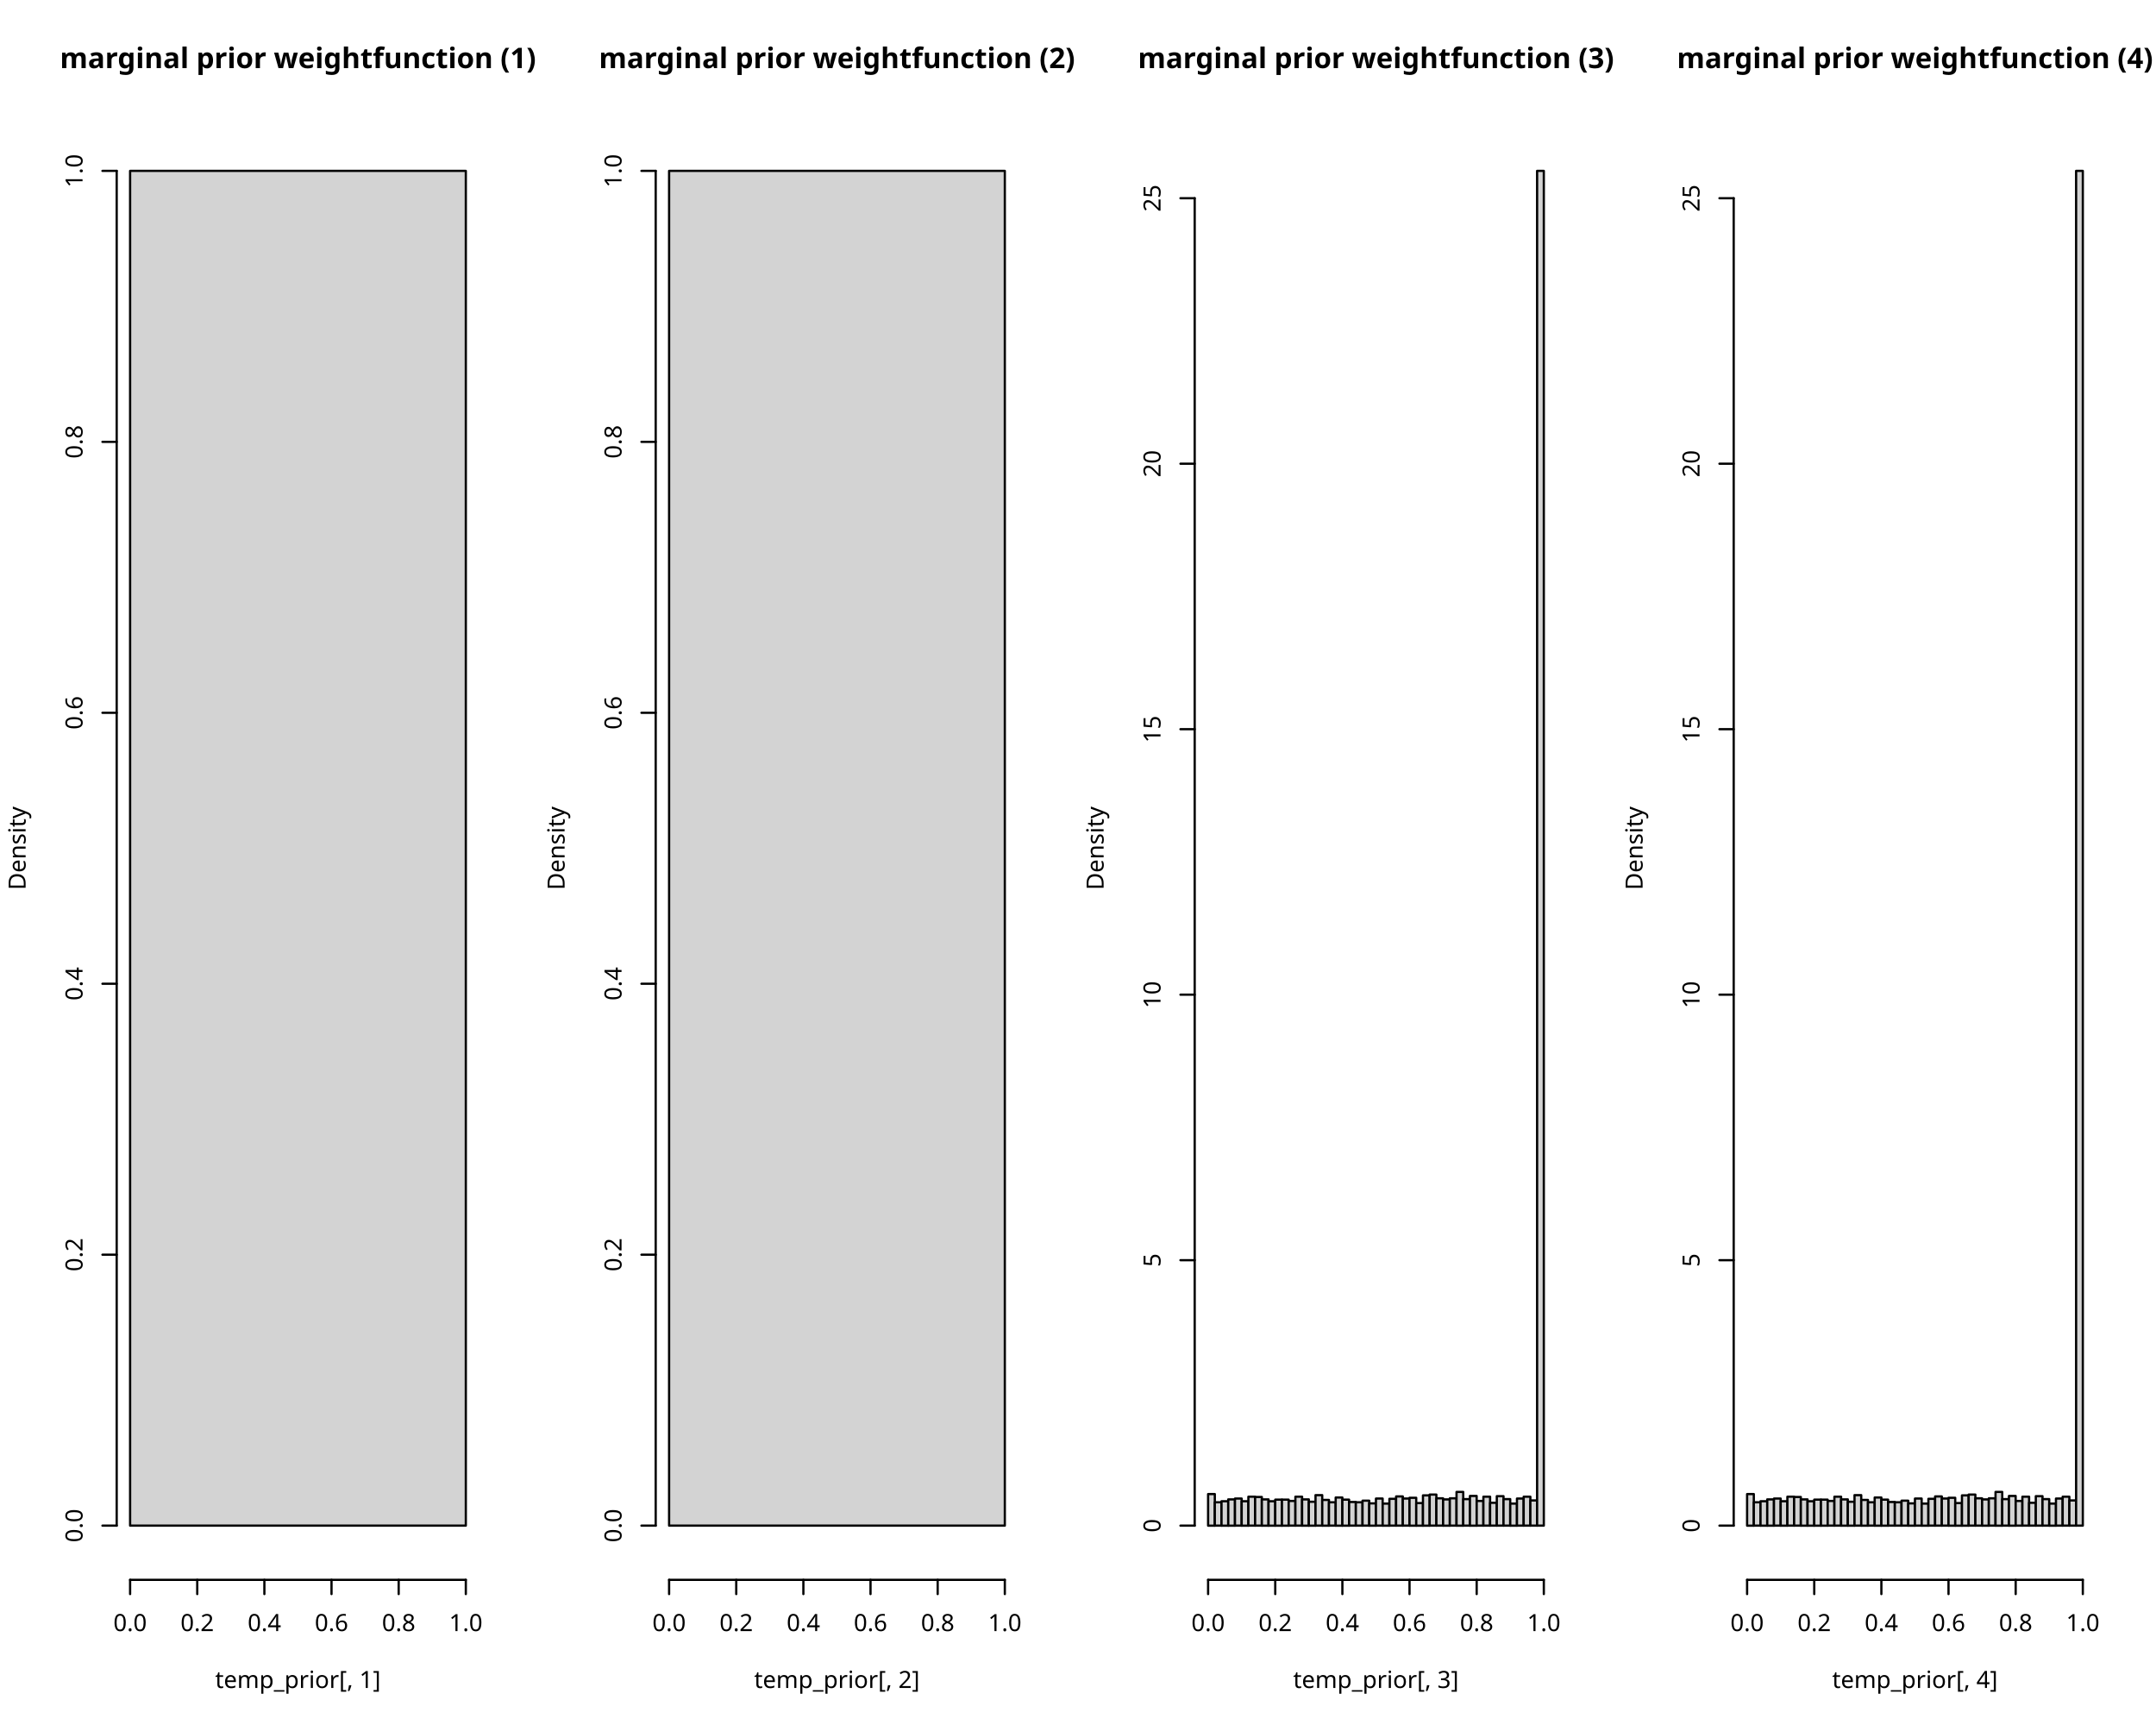
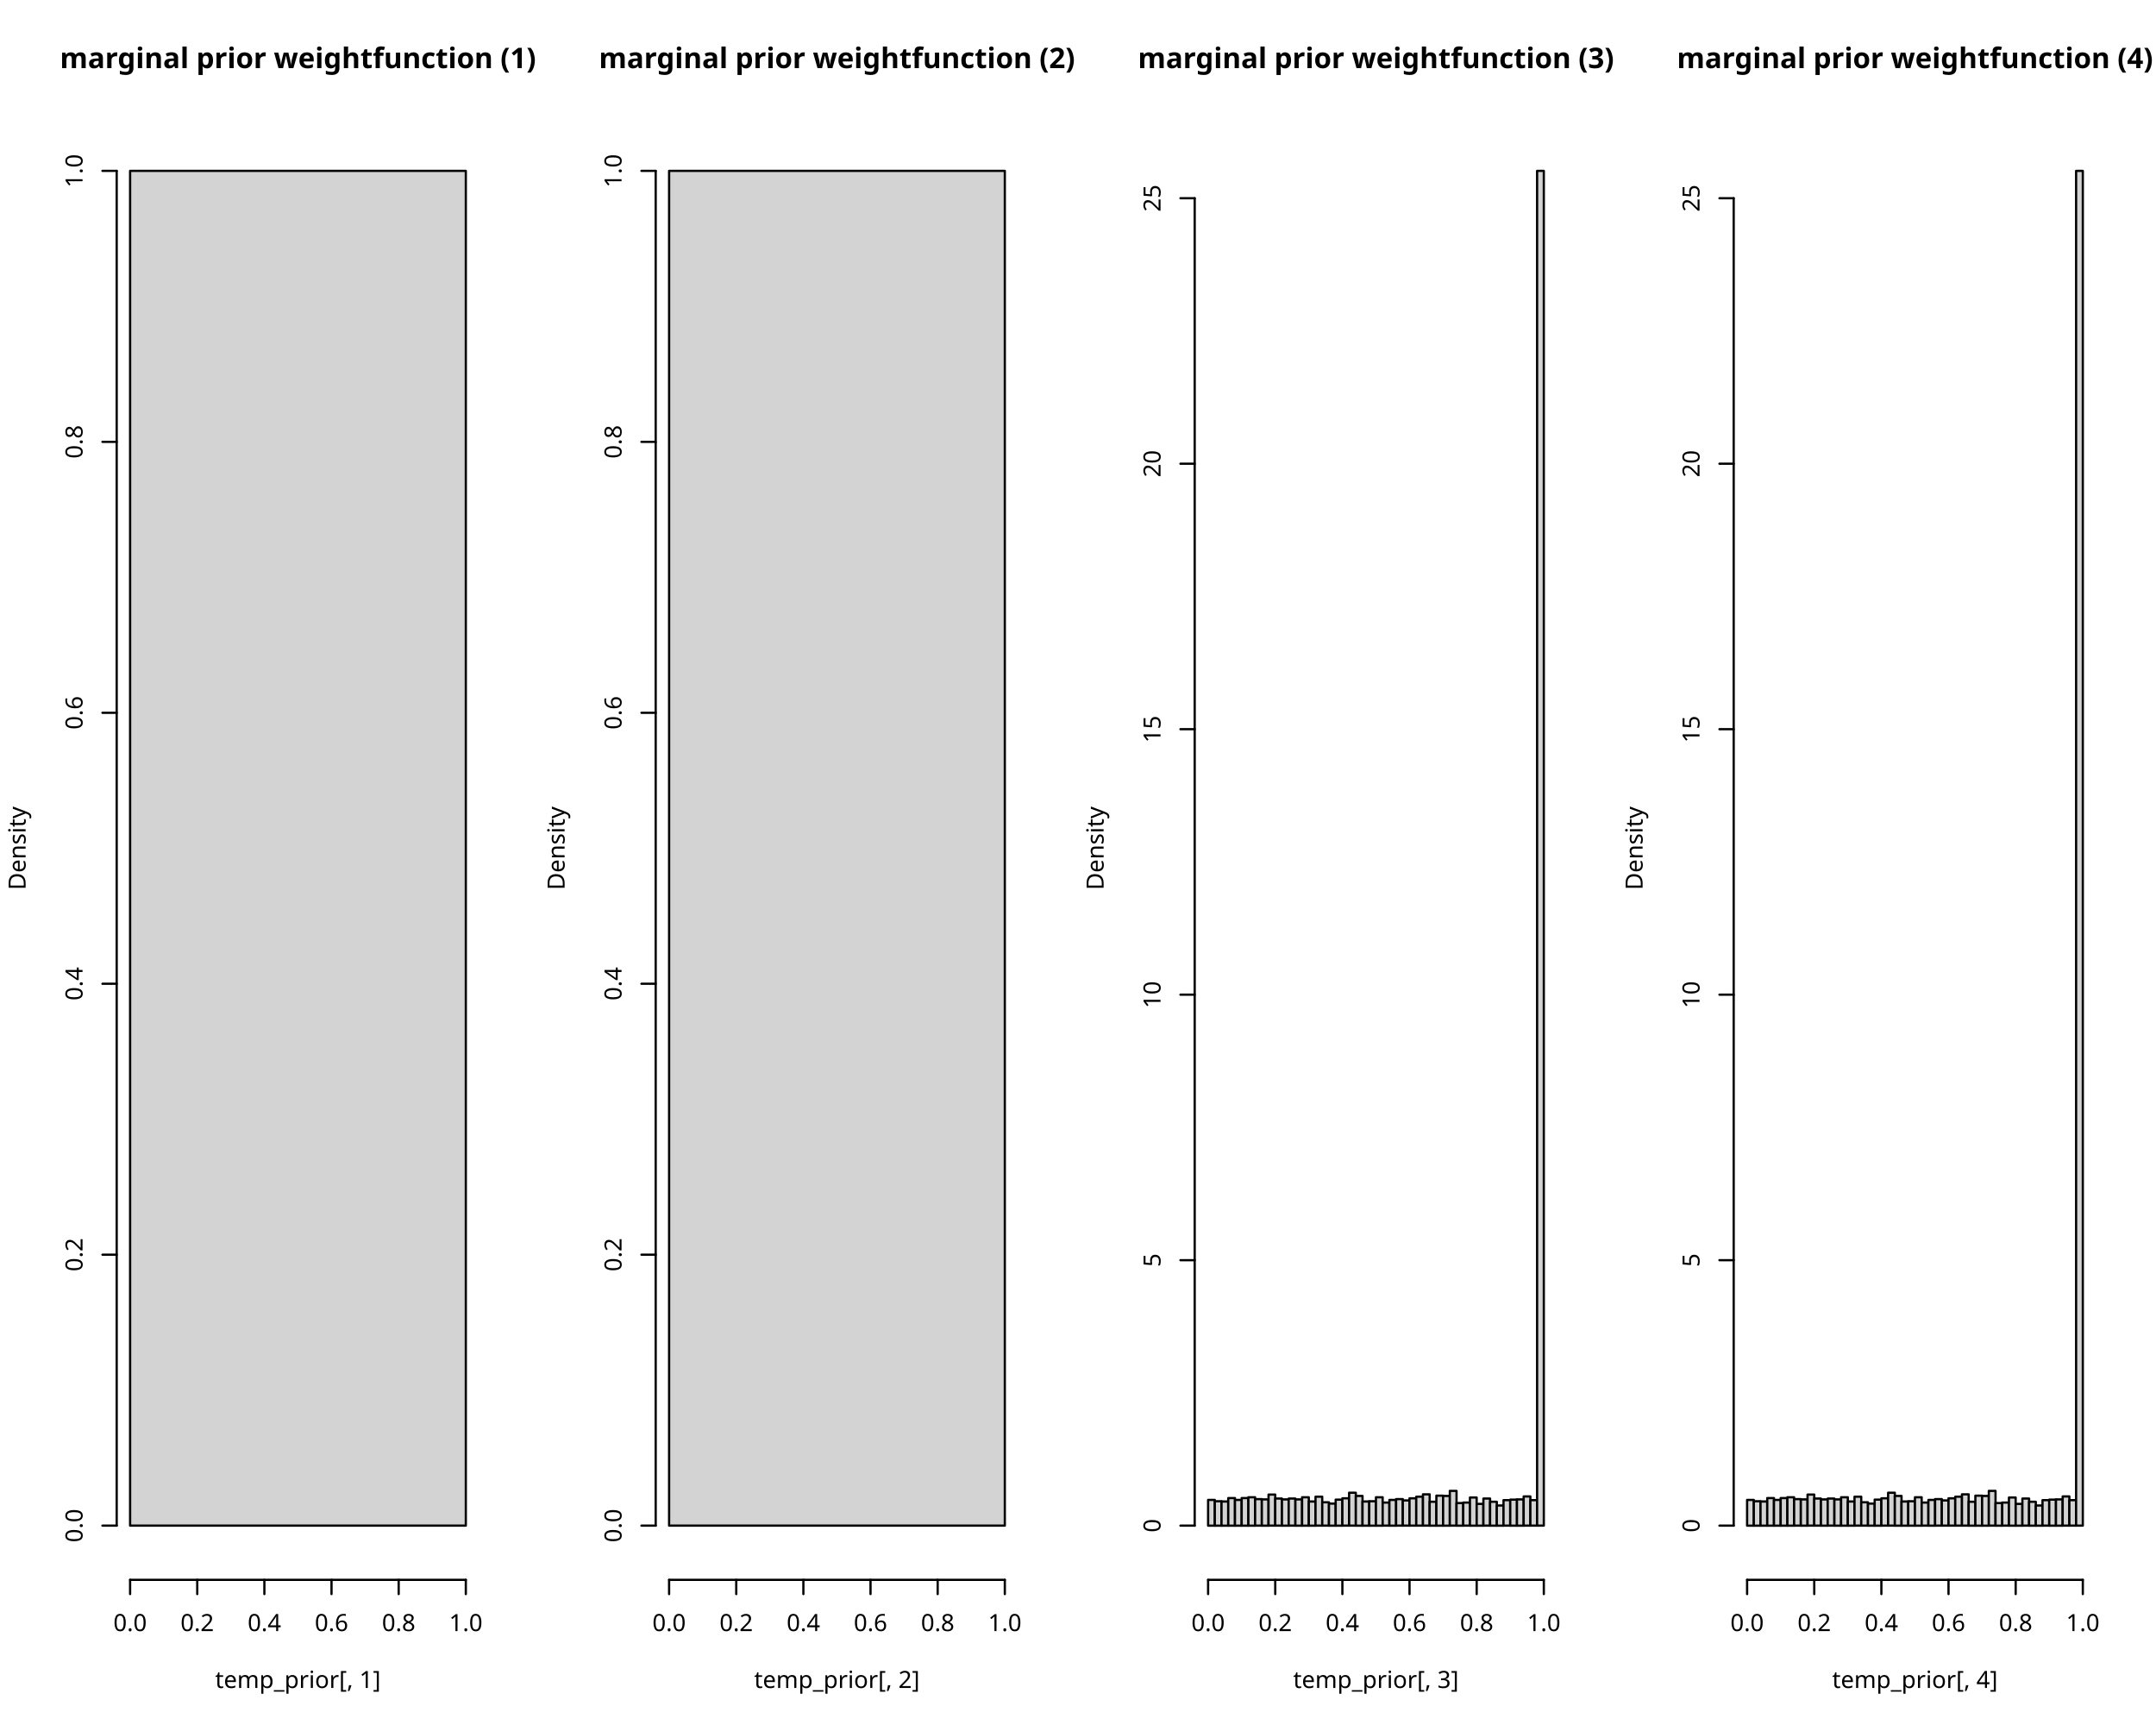
<svg xmlns="http://www.w3.org/2000/svg" class="svglite" data-engine-version="2.0" width="720.00pt" height="576.00pt" viewBox="0 0 720.00 576.00">
  <defs>
    <style type="text/css">
    .svglite line, .svglite polyline, .svglite polygon, .svglite path, .svglite rect, .svglite circle {
      fill: none;
      stroke: #000000;
      stroke-linecap: round;
      stroke-linejoin: round;
      stroke-miterlimit: 10.00;
    }
  </style>
  </defs>
  <rect width="100%" height="100%" style="stroke: none; fill: #FFFFFF;" />
  <defs>
    <clipPath id="cpMC4wMHw3MjAuMDB8MC4wMHw1NzYuMDA=">
      <rect x="0.00" y="0.00" width="720.00" height="576.00" />
    </clipPath>
  </defs>
  <g clip-path="url(#cpMC4wMHw3MjAuMDB8MC4wMHw1NzYuMDA=)">
</g>
  <defs>
    <clipPath id="cpMC4wMHwxODAuMDB8MC4wMHw1NzYuMDA=">
      <rect x="0.00" y="0.00" width="180.00" height="576.00" />
    </clipPath>
  </defs>
  <g clip-path="url(#cpMC4wMHwxODAuMDB8MC4wMHw1NzYuMDA=)">
    <text x="99.50" y="22.75" text-anchor="middle" style="font-size: 9.50px; font-weight: bold; font-family: sans;" textLength="135.76px" lengthAdjust="spacingAndGlyphs">marginal prior weightfunction (1)</text>
    <text x="99.50" y="563.64" text-anchor="middle" style="font-size: 7.92px; font-family: sans;" textLength="51.06px" lengthAdjust="spacingAndGlyphs">temp_prior[, 1]</text>
    <text transform="translate(8.55,283.25) rotate(-90)" text-anchor="middle" style="font-size: 7.92px; font-family: sans;" textLength="26.42px" lengthAdjust="spacingAndGlyphs">Density</text>
  </g>
  <g clip-path="url(#cpMC4wMHw3MjAuMDB8MC4wMHw1NzYuMDA=)">
    <line x1="43.45" y1="527.53" x2="155.56" y2="527.53" style="stroke-width: 0.75;" />
    <line x1="43.45" y1="527.53" x2="43.45" y2="532.28" style="stroke-width: 0.75;" />
    <line x1="65.87" y1="527.53" x2="65.87" y2="532.28" style="stroke-width: 0.75;" />
    <line x1="88.29" y1="527.53" x2="88.29" y2="532.28" style="stroke-width: 0.75;" />
    <line x1="110.71" y1="527.53" x2="110.71" y2="532.28" style="stroke-width: 0.75;" />
    <line x1="133.14" y1="527.53" x2="133.14" y2="532.28" style="stroke-width: 0.75;" />
    <line x1="155.56" y1="527.53" x2="155.56" y2="532.28" style="stroke-width: 0.75;" />
    <text x="43.45" y="544.64" text-anchor="middle" style="font-size: 7.92px; font-family: sans;" textLength="11.01px" lengthAdjust="spacingAndGlyphs">0.0</text>
    <text x="65.87" y="544.64" text-anchor="middle" style="font-size: 7.92px; font-family: sans;" textLength="11.01px" lengthAdjust="spacingAndGlyphs">0.2</text>
    <text x="88.29" y="544.64" text-anchor="middle" style="font-size: 7.92px; font-family: sans;" textLength="11.01px" lengthAdjust="spacingAndGlyphs">0.4</text>
    <text x="110.71" y="544.64" text-anchor="middle" style="font-size: 7.92px; font-family: sans;" textLength="11.01px" lengthAdjust="spacingAndGlyphs">0.6</text>
    <text x="133.14" y="544.64" text-anchor="middle" style="font-size: 7.92px; font-family: sans;" textLength="11.01px" lengthAdjust="spacingAndGlyphs">0.8</text>
    <text x="155.56" y="544.64" text-anchor="middle" style="font-size: 7.92px; font-family: sans;" textLength="11.01px" lengthAdjust="spacingAndGlyphs">1.0</text>
    <line x1="38.97" y1="509.43" x2="38.97" y2="57.06" style="stroke-width: 0.75;" />
    <line x1="38.97" y1="509.43" x2="34.21" y2="509.43" style="stroke-width: 0.75;" />
    <line x1="38.97" y1="418.96" x2="34.21" y2="418.96" style="stroke-width: 0.75;" />
    <line x1="38.97" y1="328.49" x2="34.21" y2="328.49" style="stroke-width: 0.75;" />
    <line x1="38.97" y1="238.01" x2="34.21" y2="238.01" style="stroke-width: 0.75;" />
    <line x1="38.97" y1="147.54" x2="34.21" y2="147.54" style="stroke-width: 0.75;" />
    <line x1="38.97" y1="57.06" x2="34.21" y2="57.06" style="stroke-width: 0.75;" />
    <text transform="translate(27.56,509.43) rotate(-90)" text-anchor="middle" style="font-size: 7.92px; font-family: sans;" textLength="11.01px" lengthAdjust="spacingAndGlyphs">0.0</text>
    <text transform="translate(27.56,418.96) rotate(-90)" text-anchor="middle" style="font-size: 7.92px; font-family: sans;" textLength="11.01px" lengthAdjust="spacingAndGlyphs">0.2</text>
    <text transform="translate(27.56,328.49) rotate(-90)" text-anchor="middle" style="font-size: 7.92px; font-family: sans;" textLength="11.01px" lengthAdjust="spacingAndGlyphs">0.4</text>
    <text transform="translate(27.56,238.01) rotate(-90)" text-anchor="middle" style="font-size: 7.92px; font-family: sans;" textLength="11.01px" lengthAdjust="spacingAndGlyphs">0.6</text>
    <text transform="translate(27.56,147.54) rotate(-90)" text-anchor="middle" style="font-size: 7.92px; font-family: sans;" textLength="11.01px" lengthAdjust="spacingAndGlyphs">0.8</text>
    <text transform="translate(27.56,57.06) rotate(-90)" text-anchor="middle" style="font-size: 7.92px; font-family: sans;" textLength="11.01px" lengthAdjust="spacingAndGlyphs">1.0</text>
  </g>
  <defs>
    <clipPath id="cpMzguOTd8MTYwLjA0fDM4Ljk3fDUyNy41Mw==">
      <rect x="38.97" y="38.97" width="121.08" height="488.56" />
    </clipPath>
  </defs>
  <g clip-path="url(#cpMzguOTd8MTYwLjA0fDM4Ljk3fDUyNy41Mw==)">
    <rect x="43.45" y="57.06" width="112.11" height="452.37" style="stroke-width: 0.75; fill: #D3D3D3;" />
  </g>
  <defs>
    <clipPath id="cpMjE4Ljk3fDM0MC4wNHwzOC45N3w1MjcuNTM=">
      <rect x="218.97" y="38.97" width="121.08" height="488.56" />
    </clipPath>
  </defs>
  <g clip-path="url(#cpMjE4Ljk3fDM0MC4wNHwzOC45N3w1MjcuNTM=)">
</g>
  <defs>
    <clipPath id="cpMTgwLjAwfDM2MC4wMHwwLjAwfDU3Ni4wMA==">
      <rect x="180.00" y="0.00" width="180.00" height="576.00" />
    </clipPath>
  </defs>
  <g clip-path="url(#cpMTgwLjAwfDM2MC4wMHwwLjAwfDU3Ni4wMA==)">
    <text x="279.50" y="22.75" text-anchor="middle" style="font-size: 9.50px; font-weight: bold; font-family: sans;" textLength="135.76px" lengthAdjust="spacingAndGlyphs">marginal prior weightfunction (2)</text>
    <text x="279.50" y="563.64" text-anchor="middle" style="font-size: 7.92px; font-family: sans;" textLength="51.06px" lengthAdjust="spacingAndGlyphs">temp_prior[, 2]</text>
    <text transform="translate(188.55,283.25) rotate(-90)" text-anchor="middle" style="font-size: 7.92px; font-family: sans;" textLength="26.42px" lengthAdjust="spacingAndGlyphs">Density</text>
  </g>
  <g clip-path="url(#cpMC4wMHw3MjAuMDB8MC4wMHw1NzYuMDA=)">
    <line x1="223.45" y1="527.53" x2="335.56" y2="527.53" style="stroke-width: 0.75;" />
    <line x1="223.45" y1="527.53" x2="223.45" y2="532.28" style="stroke-width: 0.75;" />
    <line x1="245.87" y1="527.53" x2="245.87" y2="532.28" style="stroke-width: 0.75;" />
    <line x1="268.29" y1="527.53" x2="268.29" y2="532.28" style="stroke-width: 0.75;" />
    <line x1="290.71" y1="527.53" x2="290.71" y2="532.28" style="stroke-width: 0.75;" />
    <line x1="313.14" y1="527.53" x2="313.14" y2="532.28" style="stroke-width: 0.75;" />
    <line x1="335.56" y1="527.53" x2="335.56" y2="532.28" style="stroke-width: 0.75;" />
    <text x="223.45" y="544.64" text-anchor="middle" style="font-size: 7.92px; font-family: sans;" textLength="11.01px" lengthAdjust="spacingAndGlyphs">0.0</text>
    <text x="245.87" y="544.64" text-anchor="middle" style="font-size: 7.92px; font-family: sans;" textLength="11.01px" lengthAdjust="spacingAndGlyphs">0.2</text>
    <text x="268.29" y="544.64" text-anchor="middle" style="font-size: 7.92px; font-family: sans;" textLength="11.01px" lengthAdjust="spacingAndGlyphs">0.4</text>
    <text x="290.71" y="544.64" text-anchor="middle" style="font-size: 7.92px; font-family: sans;" textLength="11.01px" lengthAdjust="spacingAndGlyphs">0.6</text>
    <text x="313.14" y="544.64" text-anchor="middle" style="font-size: 7.92px; font-family: sans;" textLength="11.01px" lengthAdjust="spacingAndGlyphs">0.8</text>
    <text x="335.56" y="544.64" text-anchor="middle" style="font-size: 7.92px; font-family: sans;" textLength="11.01px" lengthAdjust="spacingAndGlyphs">1.0</text>
    <line x1="218.97" y1="509.43" x2="218.97" y2="57.06" style="stroke-width: 0.75;" />
    <line x1="218.97" y1="509.43" x2="214.21" y2="509.43" style="stroke-width: 0.75;" />
    <line x1="218.97" y1="418.96" x2="214.21" y2="418.96" style="stroke-width: 0.75;" />
    <line x1="218.97" y1="328.49" x2="214.21" y2="328.49" style="stroke-width: 0.75;" />
    <line x1="218.97" y1="238.01" x2="214.21" y2="238.01" style="stroke-width: 0.75;" />
    <line x1="218.97" y1="147.54" x2="214.21" y2="147.54" style="stroke-width: 0.75;" />
    <line x1="218.97" y1="57.06" x2="214.21" y2="57.06" style="stroke-width: 0.75;" />
    <text transform="translate(207.56,509.43) rotate(-90)" text-anchor="middle" style="font-size: 7.92px; font-family: sans;" textLength="11.01px" lengthAdjust="spacingAndGlyphs">0.0</text>
    <text transform="translate(207.56,418.96) rotate(-90)" text-anchor="middle" style="font-size: 7.92px; font-family: sans;" textLength="11.01px" lengthAdjust="spacingAndGlyphs">0.2</text>
    <text transform="translate(207.56,328.49) rotate(-90)" text-anchor="middle" style="font-size: 7.92px; font-family: sans;" textLength="11.01px" lengthAdjust="spacingAndGlyphs">0.4</text>
    <text transform="translate(207.56,238.01) rotate(-90)" text-anchor="middle" style="font-size: 7.92px; font-family: sans;" textLength="11.01px" lengthAdjust="spacingAndGlyphs">0.6</text>
    <text transform="translate(207.56,147.54) rotate(-90)" text-anchor="middle" style="font-size: 7.92px; font-family: sans;" textLength="11.01px" lengthAdjust="spacingAndGlyphs">0.8</text>
    <text transform="translate(207.56,57.06) rotate(-90)" text-anchor="middle" style="font-size: 7.92px; font-family: sans;" textLength="11.01px" lengthAdjust="spacingAndGlyphs">1.0</text>
  </g>
  <g clip-path="url(#cpMjE4Ljk3fDM0MC4wNHwzOC45N3w1MjcuNTM=)">
    <rect x="223.45" y="57.06" width="112.11" height="452.37" style="stroke-width: 0.75; fill: #D3D3D3;" />
  </g>
  <defs>
    <clipPath id="cpMzk4Ljk3fDUyMC4wNHwzOC45N3w1MjcuNTM=">
      <rect x="398.97" y="38.97" width="121.08" height="488.56" />
    </clipPath>
  </defs>
  <g clip-path="url(#cpMzk4Ljk3fDUyMC4wNHwzOC45N3w1MjcuNTM=)">
</g>
  <defs>
    <clipPath id="cpMzYwLjAwfDU0MC4wMHwwLjAwfDU3Ni4wMA==">
      <rect x="360.00" y="0.00" width="180.00" height="576.00" />
    </clipPath>
  </defs>
  <g clip-path="url(#cpMzYwLjAwfDU0MC4wMHwwLjAwfDU3Ni4wMA==)">
    <text x="459.50" y="22.75" text-anchor="middle" style="font-size: 9.50px; font-weight: bold; font-family: sans;" textLength="135.76px" lengthAdjust="spacingAndGlyphs">marginal prior weightfunction (3)</text>
    <text x="459.50" y="563.64" text-anchor="middle" style="font-size: 7.92px; font-family: sans;" textLength="51.06px" lengthAdjust="spacingAndGlyphs">temp_prior[, 3]</text>
    <text transform="translate(368.55,283.25) rotate(-90)" text-anchor="middle" style="font-size: 7.92px; font-family: sans;" textLength="26.42px" lengthAdjust="spacingAndGlyphs">Density</text>
  </g>
  <g clip-path="url(#cpMC4wMHw3MjAuMDB8MC4wMHw1NzYuMDA=)">
    <line x1="403.45" y1="527.53" x2="515.56" y2="527.53" style="stroke-width: 0.75;" />
    <line x1="403.45" y1="527.53" x2="403.45" y2="532.28" style="stroke-width: 0.75;" />
    <line x1="425.87" y1="527.53" x2="425.87" y2="532.28" style="stroke-width: 0.75;" />
    <line x1="448.29" y1="527.53" x2="448.29" y2="532.28" style="stroke-width: 0.75;" />
    <line x1="470.71" y1="527.53" x2="470.71" y2="532.28" style="stroke-width: 0.75;" />
    <line x1="493.14" y1="527.53" x2="493.14" y2="532.28" style="stroke-width: 0.75;" />
    <line x1="515.56" y1="527.53" x2="515.56" y2="532.28" style="stroke-width: 0.75;" />
    <text x="403.45" y="544.64" text-anchor="middle" style="font-size: 7.92px; font-family: sans;" textLength="11.01px" lengthAdjust="spacingAndGlyphs">0.0</text>
    <text x="425.87" y="544.64" text-anchor="middle" style="font-size: 7.92px; font-family: sans;" textLength="11.01px" lengthAdjust="spacingAndGlyphs">0.2</text>
    <text x="448.29" y="544.64" text-anchor="middle" style="font-size: 7.92px; font-family: sans;" textLength="11.01px" lengthAdjust="spacingAndGlyphs">0.4</text>
    <text x="470.71" y="544.64" text-anchor="middle" style="font-size: 7.92px; font-family: sans;" textLength="11.01px" lengthAdjust="spacingAndGlyphs">0.6</text>
    <text x="493.14" y="544.64" text-anchor="middle" style="font-size: 7.92px; font-family: sans;" textLength="11.01px" lengthAdjust="spacingAndGlyphs">0.8</text>
    <text x="515.56" y="544.64" text-anchor="middle" style="font-size: 7.92px; font-family: sans;" textLength="11.01px" lengthAdjust="spacingAndGlyphs">1.0</text>
    <line x1="398.97" y1="509.43" x2="398.97" y2="66.19" style="stroke-width: 0.75;" />
    <line x1="398.97" y1="509.43" x2="394.21" y2="509.43" style="stroke-width: 0.75;" />
    <line x1="398.97" y1="420.79" x2="394.21" y2="420.79" style="stroke-width: 0.75;" />
    <line x1="398.97" y1="332.14" x2="394.21" y2="332.14" style="stroke-width: 0.75;" />
    <line x1="398.97" y1="243.49" x2="394.21" y2="243.49" style="stroke-width: 0.75;" />
    <line x1="398.97" y1="154.84" x2="394.21" y2="154.84" style="stroke-width: 0.75;" />
    <line x1="398.97" y1="66.19" x2="394.21" y2="66.19" style="stroke-width: 0.75;" />
    <text transform="translate(387.56,509.43) rotate(-90)" text-anchor="middle" style="font-size: 7.92px; font-family: sans;" textLength="4.41px" lengthAdjust="spacingAndGlyphs">0</text>
    <text transform="translate(387.56,420.79) rotate(-90)" text-anchor="middle" style="font-size: 7.92px; font-family: sans;" textLength="4.41px" lengthAdjust="spacingAndGlyphs">5</text>
    <text transform="translate(387.56,332.14) rotate(-90)" text-anchor="middle" style="font-size: 7.92px; font-family: sans;" textLength="8.81px" lengthAdjust="spacingAndGlyphs">10</text>
    <text transform="translate(387.56,243.49) rotate(-90)" text-anchor="middle" style="font-size: 7.92px; font-family: sans;" textLength="8.81px" lengthAdjust="spacingAndGlyphs">15</text>
    <text transform="translate(387.56,154.84) rotate(-90)" text-anchor="middle" style="font-size: 7.92px; font-family: sans;" textLength="8.81px" lengthAdjust="spacingAndGlyphs">20</text>
    <text transform="translate(387.56,66.19) rotate(-90)" text-anchor="middle" style="font-size: 7.92px; font-family: sans;" textLength="8.81px" lengthAdjust="spacingAndGlyphs">25</text>
  </g>
  <g clip-path="url(#cpMzk4Ljk3fDUyMC4wNHwzOC45N3w1MjcuNTM=)">
-     <rect x="403.45" y="498.89" width="2.24" height="10.55" style="stroke-width: 0.75; fill: #D3D3D3;" />
-     <rect x="405.69" y="501.63" width="2.24" height="7.80" style="stroke-width: 0.75; fill: #D3D3D3;" />
-     <rect x="407.93" y="501.28" width="2.24" height="8.16" style="stroke-width: 0.75; fill: #D3D3D3;" />
-     <rect x="410.18" y="500.66" width="2.24" height="8.78" style="stroke-width: 0.75; fill: #D3D3D3;" />
-     <rect x="412.42" y="500.39" width="2.24" height="9.04" style="stroke-width: 0.75; fill: #D3D3D3;" />
-     <rect x="414.66" y="501.28" width="2.24" height="8.16" style="stroke-width: 0.75; fill: #D3D3D3;" />
-     <rect x="416.90" y="499.77" width="2.24" height="9.66" style="stroke-width: 0.75; fill: #D3D3D3;" />
-     <rect x="419.15" y="499.86" width="2.24" height="9.57" style="stroke-width: 0.75; fill: #D3D3D3;" />
+     <rect x="403.45" y="500.84" width="2.24" height="8.60" style="stroke-width: 0.75; fill: #D3D3D3;" />
+     <rect x="405.69" y="501.28" width="2.24" height="8.16" style="stroke-width: 0.75; fill: #D3D3D3;" />
+     <rect x="407.93" y="501.37" width="2.24" height="8.07" style="stroke-width: 0.75; fill: #D3D3D3;" />
+     <rect x="410.18" y="500.22" width="2.24" height="9.22" style="stroke-width: 0.75; fill: #D3D3D3;" />
+     <rect x="412.42" y="500.84" width="2.24" height="8.60" style="stroke-width: 0.75; fill: #D3D3D3;" />
+     <rect x="414.66" y="500.22" width="2.24" height="9.22" style="stroke-width: 0.75; fill: #D3D3D3;" />
+     <rect x="416.90" y="499.95" width="2.24" height="9.49" style="stroke-width: 0.75; fill: #D3D3D3;" />
+     <rect x="419.15" y="500.57" width="2.24" height="8.86" style="stroke-width: 0.75; fill: #D3D3D3;" />
    <rect x="421.39" y="500.66" width="2.24" height="8.78" style="stroke-width: 0.75; fill: #D3D3D3;" />
-     <rect x="423.63" y="501.28" width="2.24" height="8.16" style="stroke-width: 0.75; fill: #D3D3D3;" />
-     <rect x="425.87" y="500.75" width="2.24" height="8.69" style="stroke-width: 0.75; fill: #D3D3D3;" />
-     <rect x="428.11" y="500.75" width="2.24" height="8.69" style="stroke-width: 0.75; fill: #D3D3D3;" />
-     <rect x="430.36" y="501.19" width="2.24" height="8.24" style="stroke-width: 0.75; fill: #D3D3D3;" />
-     <rect x="432.60" y="499.77" width="2.24" height="9.66" style="stroke-width: 0.75; fill: #D3D3D3;" />
-     <rect x="434.84" y="500.66" width="2.24" height="8.78" style="stroke-width: 0.75; fill: #D3D3D3;" />
-     <rect x="437.08" y="501.46" width="2.24" height="7.98" style="stroke-width: 0.75; fill: #D3D3D3;" />
-     <rect x="439.32" y="499.24" width="2.24" height="10.19" style="stroke-width: 0.75; fill: #D3D3D3;" />
-     <rect x="441.57" y="500.84" width="2.24" height="8.60" style="stroke-width: 0.75; fill: #D3D3D3;" />
-     <rect x="443.81" y="501.63" width="2.24" height="7.80" style="stroke-width: 0.75; fill: #D3D3D3;" />
-     <rect x="446.05" y="500.04" width="2.24" height="9.40" style="stroke-width: 0.75; fill: #D3D3D3;" />
-     <rect x="448.29" y="500.75" width="2.24" height="8.69" style="stroke-width: 0.75; fill: #D3D3D3;" />
-     <rect x="450.54" y="501.54" width="2.24" height="7.89" style="stroke-width: 0.75; fill: #D3D3D3;" />
-     <rect x="452.78" y="501.63" width="2.24" height="7.80" style="stroke-width: 0.75; fill: #D3D3D3;" />
-     <rect x="455.02" y="501.10" width="2.24" height="8.33" style="stroke-width: 0.75; fill: #D3D3D3;" />
-     <rect x="457.26" y="501.99" width="2.24" height="7.45" style="stroke-width: 0.75; fill: #D3D3D3;" />
-     <rect x="459.50" y="500.39" width="2.24" height="9.04" style="stroke-width: 0.75; fill: #D3D3D3;" />
-     <rect x="461.75" y="502.08" width="2.24" height="7.36" style="stroke-width: 0.75; fill: #D3D3D3;" />
-     <rect x="463.99" y="500.48" width="2.24" height="8.95" style="stroke-width: 0.75; fill: #D3D3D3;" />
-     <rect x="466.23" y="499.68" width="2.24" height="9.75" style="stroke-width: 0.75; fill: #D3D3D3;" />
-     <rect x="468.47" y="500.39" width="2.24" height="9.04" style="stroke-width: 0.75; fill: #D3D3D3;" />
-     <rect x="470.71" y="500.13" width="2.24" height="9.31" style="stroke-width: 0.75; fill: #D3D3D3;" />
-     <rect x="472.96" y="501.90" width="2.24" height="7.54" style="stroke-width: 0.75; fill: #D3D3D3;" />
-     <rect x="475.20" y="499.33" width="2.24" height="10.11" style="stroke-width: 0.75; fill: #D3D3D3;" />
-     <rect x="477.44" y="499.06" width="2.24" height="10.37" style="stroke-width: 0.75; fill: #D3D3D3;" />
-     <rect x="479.68" y="500.30" width="2.24" height="9.13" style="stroke-width: 0.75; fill: #D3D3D3;" />
-     <rect x="481.93" y="500.66" width="2.24" height="8.78" style="stroke-width: 0.75; fill: #D3D3D3;" />
-     <rect x="484.17" y="500.30" width="2.24" height="9.13" style="stroke-width: 0.75; fill: #D3D3D3;" />
-     <rect x="486.41" y="498.18" width="2.24" height="11.26" style="stroke-width: 0.75; fill: #D3D3D3;" />
-     <rect x="488.65" y="500.57" width="2.24" height="8.86" style="stroke-width: 0.75; fill: #D3D3D3;" />
-     <rect x="490.89" y="499.51" width="2.24" height="9.93" style="stroke-width: 0.75; fill: #D3D3D3;" />
-     <rect x="493.14" y="501.19" width="2.24" height="8.24" style="stroke-width: 0.75; fill: #D3D3D3;" />
-     <rect x="495.38" y="499.77" width="2.24" height="9.66" style="stroke-width: 0.75; fill: #D3D3D3;" />
-     <rect x="497.62" y="501.81" width="2.24" height="7.62" style="stroke-width: 0.75; fill: #D3D3D3;" />
-     <rect x="499.86" y="499.59" width="2.24" height="9.84" style="stroke-width: 0.75; fill: #D3D3D3;" />
-     <rect x="502.10" y="500.57" width="2.24" height="8.86" style="stroke-width: 0.75; fill: #D3D3D3;" />
-     <rect x="504.35" y="502.08" width="2.24" height="7.36" style="stroke-width: 0.75; fill: #D3D3D3;" />
-     <rect x="506.59" y="500.39" width="2.24" height="9.04" style="stroke-width: 0.75; fill: #D3D3D3;" />
-     <rect x="508.83" y="499.77" width="2.24" height="9.66" style="stroke-width: 0.75; fill: #D3D3D3;" />
-     <rect x="511.07" y="501.01" width="2.24" height="8.42" style="stroke-width: 0.75; fill: #D3D3D3;" />
+     <rect x="423.63" y="499.06" width="2.24" height="10.37" style="stroke-width: 0.75; fill: #D3D3D3;" />
+     <rect x="425.87" y="500.39" width="2.24" height="9.04" style="stroke-width: 0.75; fill: #D3D3D3;" />
+     <rect x="428.11" y="500.66" width="2.24" height="8.78" style="stroke-width: 0.75; fill: #D3D3D3;" />
+     <rect x="430.36" y="500.39" width="2.24" height="9.04" style="stroke-width: 0.75; fill: #D3D3D3;" />
+     <rect x="432.60" y="500.66" width="2.24" height="8.78" style="stroke-width: 0.75; fill: #D3D3D3;" />
+     <rect x="434.84" y="499.95" width="2.24" height="9.49" style="stroke-width: 0.75; fill: #D3D3D3;" />
+     <rect x="437.08" y="501.37" width="2.24" height="8.07" style="stroke-width: 0.75; fill: #D3D3D3;" />
+     <rect x="439.32" y="499.77" width="2.24" height="9.66" style="stroke-width: 0.75; fill: #D3D3D3;" />
+     <rect x="441.57" y="501.63" width="2.24" height="7.80" style="stroke-width: 0.75; fill: #D3D3D3;" />
+     <rect x="443.81" y="502.08" width="2.24" height="7.36" style="stroke-width: 0.75; fill: #D3D3D3;" />
+     <rect x="446.05" y="500.75" width="2.24" height="8.69" style="stroke-width: 0.75; fill: #D3D3D3;" />
+     <rect x="448.29" y="500.30" width="2.24" height="9.13" style="stroke-width: 0.75; fill: #D3D3D3;" />
+     <rect x="450.54" y="498.44" width="2.24" height="10.99" style="stroke-width: 0.75; fill: #D3D3D3;" />
+     <rect x="452.78" y="499.51" width="2.24" height="9.93" style="stroke-width: 0.75; fill: #D3D3D3;" />
+     <rect x="455.02" y="501.37" width="2.24" height="8.07" style="stroke-width: 0.75; fill: #D3D3D3;" />
+     <rect x="457.26" y="501.28" width="2.24" height="8.16" style="stroke-width: 0.75; fill: #D3D3D3;" />
+     <rect x="459.50" y="499.95" width="2.24" height="9.49" style="stroke-width: 0.75; fill: #D3D3D3;" />
+     <rect x="461.75" y="501.72" width="2.24" height="7.71" style="stroke-width: 0.75; fill: #D3D3D3;" />
+     <rect x="463.99" y="500.84" width="2.24" height="8.60" style="stroke-width: 0.75; fill: #D3D3D3;" />
+     <rect x="466.23" y="500.57" width="2.24" height="8.86" style="stroke-width: 0.75; fill: #D3D3D3;" />
+     <rect x="468.47" y="501.01" width="2.24" height="8.42" style="stroke-width: 0.75; fill: #D3D3D3;" />
+     <rect x="470.71" y="500.30" width="2.24" height="9.13" style="stroke-width: 0.75; fill: #D3D3D3;" />
+     <rect x="472.96" y="499.77" width="2.24" height="9.66" style="stroke-width: 0.75; fill: #D3D3D3;" />
+     <rect x="475.20" y="498.97" width="2.24" height="10.46" style="stroke-width: 0.75; fill: #D3D3D3;" />
+     <rect x="477.44" y="501.46" width="2.24" height="7.98" style="stroke-width: 0.75; fill: #D3D3D3;" />
+     <rect x="479.68" y="499.42" width="2.24" height="10.02" style="stroke-width: 0.75; fill: #D3D3D3;" />
+     <rect x="481.93" y="499.51" width="2.24" height="9.93" style="stroke-width: 0.75; fill: #D3D3D3;" />
+     <rect x="484.17" y="497.82" width="2.24" height="11.61" style="stroke-width: 0.75; fill: #D3D3D3;" />
+     <rect x="486.41" y="501.90" width="2.24" height="7.54" style="stroke-width: 0.75; fill: #D3D3D3;" />
+     <rect x="488.65" y="501.72" width="2.24" height="7.71" style="stroke-width: 0.75; fill: #D3D3D3;" />
+     <rect x="490.89" y="500.04" width="2.24" height="9.40" style="stroke-width: 0.75; fill: #D3D3D3;" />
+     <rect x="493.14" y="502.17" width="2.24" height="7.27" style="stroke-width: 0.75; fill: #D3D3D3;" />
+     <rect x="495.38" y="500.39" width="2.24" height="9.04" style="stroke-width: 0.75; fill: #D3D3D3;" />
+     <rect x="497.62" y="501.46" width="2.24" height="7.98" style="stroke-width: 0.75; fill: #D3D3D3;" />
+     <rect x="499.86" y="502.70" width="2.24" height="6.74" style="stroke-width: 0.75; fill: #D3D3D3;" />
+     <rect x="502.10" y="500.92" width="2.24" height="8.51" style="stroke-width: 0.75; fill: #D3D3D3;" />
+     <rect x="504.35" y="500.75" width="2.24" height="8.69" style="stroke-width: 0.75; fill: #D3D3D3;" />
+     <rect x="506.59" y="500.66" width="2.24" height="8.78" style="stroke-width: 0.75; fill: #D3D3D3;" />
+     <rect x="508.83" y="499.68" width="2.24" height="9.75" style="stroke-width: 0.75; fill: #D3D3D3;" />
+     <rect x="511.07" y="500.92" width="2.24" height="8.51" style="stroke-width: 0.75; fill: #D3D3D3;" />
    <rect x="513.32" y="57.06" width="2.24" height="452.37" style="stroke-width: 0.75; fill: #D3D3D3;" />
  </g>
  <defs>
    <clipPath id="cpNTc4Ljk3fDcwMC4wNHwzOC45N3w1MjcuNTM=">
      <rect x="578.97" y="38.97" width="121.08" height="488.56" />
    </clipPath>
  </defs>
  <g clip-path="url(#cpNTc4Ljk3fDcwMC4wNHwzOC45N3w1MjcuNTM=)">
</g>
  <defs>
    <clipPath id="cpNTQwLjAwfDcyMC4wMHwwLjAwfDU3Ni4wMA==">
      <rect x="540.00" y="0.00" width="180.00" height="576.00" />
    </clipPath>
  </defs>
  <g clip-path="url(#cpNTQwLjAwfDcyMC4wMHwwLjAwfDU3Ni4wMA==)">
    <text x="639.50" y="22.75" text-anchor="middle" style="font-size: 9.50px; font-weight: bold; font-family: sans;" textLength="135.76px" lengthAdjust="spacingAndGlyphs">marginal prior weightfunction (4)</text>
    <text x="639.50" y="563.64" text-anchor="middle" style="font-size: 7.92px; font-family: sans;" textLength="51.06px" lengthAdjust="spacingAndGlyphs">temp_prior[, 4]</text>
    <text transform="translate(548.55,283.25) rotate(-90)" text-anchor="middle" style="font-size: 7.92px; font-family: sans;" textLength="26.42px" lengthAdjust="spacingAndGlyphs">Density</text>
  </g>
  <g clip-path="url(#cpMC4wMHw3MjAuMDB8MC4wMHw1NzYuMDA=)">
    <line x1="583.45" y1="527.53" x2="695.56" y2="527.53" style="stroke-width: 0.75;" />
    <line x1="583.45" y1="527.53" x2="583.45" y2="532.28" style="stroke-width: 0.75;" />
    <line x1="605.87" y1="527.53" x2="605.87" y2="532.28" style="stroke-width: 0.75;" />
    <line x1="628.29" y1="527.53" x2="628.29" y2="532.28" style="stroke-width: 0.75;" />
    <line x1="650.71" y1="527.53" x2="650.71" y2="532.28" style="stroke-width: 0.75;" />
    <line x1="673.14" y1="527.53" x2="673.14" y2="532.28" style="stroke-width: 0.75;" />
    <line x1="695.56" y1="527.53" x2="695.56" y2="532.28" style="stroke-width: 0.75;" />
    <text x="583.45" y="544.64" text-anchor="middle" style="font-size: 7.92px; font-family: sans;" textLength="11.01px" lengthAdjust="spacingAndGlyphs">0.0</text>
    <text x="605.87" y="544.64" text-anchor="middle" style="font-size: 7.92px; font-family: sans;" textLength="11.01px" lengthAdjust="spacingAndGlyphs">0.2</text>
    <text x="628.29" y="544.64" text-anchor="middle" style="font-size: 7.92px; font-family: sans;" textLength="11.01px" lengthAdjust="spacingAndGlyphs">0.4</text>
    <text x="650.71" y="544.64" text-anchor="middle" style="font-size: 7.92px; font-family: sans;" textLength="11.01px" lengthAdjust="spacingAndGlyphs">0.6</text>
    <text x="673.14" y="544.64" text-anchor="middle" style="font-size: 7.92px; font-family: sans;" textLength="11.01px" lengthAdjust="spacingAndGlyphs">0.8</text>
    <text x="695.56" y="544.64" text-anchor="middle" style="font-size: 7.92px; font-family: sans;" textLength="11.01px" lengthAdjust="spacingAndGlyphs">1.0</text>
    <line x1="578.97" y1="509.43" x2="578.97" y2="66.19" style="stroke-width: 0.75;" />
    <line x1="578.97" y1="509.43" x2="574.21" y2="509.43" style="stroke-width: 0.75;" />
    <line x1="578.97" y1="420.79" x2="574.21" y2="420.79" style="stroke-width: 0.75;" />
    <line x1="578.97" y1="332.14" x2="574.21" y2="332.14" style="stroke-width: 0.75;" />
    <line x1="578.97" y1="243.49" x2="574.21" y2="243.49" style="stroke-width: 0.75;" />
    <line x1="578.97" y1="154.84" x2="574.21" y2="154.84" style="stroke-width: 0.75;" />
    <line x1="578.97" y1="66.19" x2="574.21" y2="66.19" style="stroke-width: 0.75;" />
    <text transform="translate(567.56,509.43) rotate(-90)" text-anchor="middle" style="font-size: 7.92px; font-family: sans;" textLength="4.41px" lengthAdjust="spacingAndGlyphs">0</text>
    <text transform="translate(567.56,420.79) rotate(-90)" text-anchor="middle" style="font-size: 7.92px; font-family: sans;" textLength="4.41px" lengthAdjust="spacingAndGlyphs">5</text>
    <text transform="translate(567.56,332.14) rotate(-90)" text-anchor="middle" style="font-size: 7.92px; font-family: sans;" textLength="8.81px" lengthAdjust="spacingAndGlyphs">10</text>
    <text transform="translate(567.56,243.49) rotate(-90)" text-anchor="middle" style="font-size: 7.92px; font-family: sans;" textLength="8.81px" lengthAdjust="spacingAndGlyphs">15</text>
    <text transform="translate(567.56,154.84) rotate(-90)" text-anchor="middle" style="font-size: 7.92px; font-family: sans;" textLength="8.81px" lengthAdjust="spacingAndGlyphs">20</text>
    <text transform="translate(567.56,66.19) rotate(-90)" text-anchor="middle" style="font-size: 7.92px; font-family: sans;" textLength="8.81px" lengthAdjust="spacingAndGlyphs">25</text>
  </g>
  <g clip-path="url(#cpNTc4Ljk3fDcwMC4wNHwzOC45N3w1MjcuNTM=)">
-     <rect x="583.45" y="498.89" width="2.24" height="10.55" style="stroke-width: 0.75; fill: #D3D3D3;" />
-     <rect x="585.69" y="501.63" width="2.24" height="7.80" style="stroke-width: 0.75; fill: #D3D3D3;" />
-     <rect x="587.93" y="501.28" width="2.24" height="8.16" style="stroke-width: 0.75; fill: #D3D3D3;" />
-     <rect x="590.18" y="500.66" width="2.24" height="8.78" style="stroke-width: 0.75; fill: #D3D3D3;" />
-     <rect x="592.42" y="500.39" width="2.24" height="9.04" style="stroke-width: 0.75; fill: #D3D3D3;" />
-     <rect x="594.66" y="501.28" width="2.24" height="8.16" style="stroke-width: 0.75; fill: #D3D3D3;" />
-     <rect x="596.90" y="499.77" width="2.24" height="9.66" style="stroke-width: 0.75; fill: #D3D3D3;" />
-     <rect x="599.15" y="499.86" width="2.24" height="9.57" style="stroke-width: 0.75; fill: #D3D3D3;" />
+     <rect x="583.45" y="500.84" width="2.24" height="8.60" style="stroke-width: 0.75; fill: #D3D3D3;" />
+     <rect x="585.69" y="501.28" width="2.24" height="8.16" style="stroke-width: 0.75; fill: #D3D3D3;" />
+     <rect x="587.93" y="501.37" width="2.24" height="8.07" style="stroke-width: 0.75; fill: #D3D3D3;" />
+     <rect x="590.18" y="500.22" width="2.24" height="9.22" style="stroke-width: 0.75; fill: #D3D3D3;" />
+     <rect x="592.42" y="500.84" width="2.24" height="8.60" style="stroke-width: 0.75; fill: #D3D3D3;" />
+     <rect x="594.66" y="500.22" width="2.24" height="9.22" style="stroke-width: 0.75; fill: #D3D3D3;" />
+     <rect x="596.90" y="499.95" width="2.24" height="9.49" style="stroke-width: 0.75; fill: #D3D3D3;" />
+     <rect x="599.15" y="500.57" width="2.24" height="8.86" style="stroke-width: 0.75; fill: #D3D3D3;" />
    <rect x="601.39" y="500.66" width="2.24" height="8.78" style="stroke-width: 0.75; fill: #D3D3D3;" />
-     <rect x="603.63" y="501.28" width="2.24" height="8.16" style="stroke-width: 0.75; fill: #D3D3D3;" />
-     <rect x="605.87" y="500.75" width="2.24" height="8.69" style="stroke-width: 0.75; fill: #D3D3D3;" />
-     <rect x="608.11" y="500.75" width="2.24" height="8.69" style="stroke-width: 0.75; fill: #D3D3D3;" />
-     <rect x="610.36" y="501.19" width="2.24" height="8.24" style="stroke-width: 0.75; fill: #D3D3D3;" />
-     <rect x="612.60" y="499.77" width="2.24" height="9.66" style="stroke-width: 0.75; fill: #D3D3D3;" />
-     <rect x="614.84" y="500.66" width="2.24" height="8.78" style="stroke-width: 0.75; fill: #D3D3D3;" />
-     <rect x="617.08" y="501.46" width="2.24" height="7.98" style="stroke-width: 0.75; fill: #D3D3D3;" />
-     <rect x="619.32" y="499.24" width="2.24" height="10.19" style="stroke-width: 0.75; fill: #D3D3D3;" />
-     <rect x="621.57" y="500.84" width="2.24" height="8.60" style="stroke-width: 0.75; fill: #D3D3D3;" />
-     <rect x="623.81" y="501.63" width="2.24" height="7.80" style="stroke-width: 0.75; fill: #D3D3D3;" />
-     <rect x="626.05" y="500.04" width="2.24" height="9.40" style="stroke-width: 0.75; fill: #D3D3D3;" />
-     <rect x="628.29" y="500.75" width="2.24" height="8.69" style="stroke-width: 0.75; fill: #D3D3D3;" />
-     <rect x="630.54" y="501.54" width="2.24" height="7.89" style="stroke-width: 0.75; fill: #D3D3D3;" />
-     <rect x="632.78" y="501.63" width="2.24" height="7.80" style="stroke-width: 0.75; fill: #D3D3D3;" />
-     <rect x="635.02" y="501.10" width="2.24" height="8.33" style="stroke-width: 0.75; fill: #D3D3D3;" />
-     <rect x="637.26" y="501.99" width="2.24" height="7.45" style="stroke-width: 0.75; fill: #D3D3D3;" />
-     <rect x="639.50" y="500.39" width="2.24" height="9.04" style="stroke-width: 0.75; fill: #D3D3D3;" />
-     <rect x="641.75" y="502.08" width="2.24" height="7.36" style="stroke-width: 0.75; fill: #D3D3D3;" />
-     <rect x="643.99" y="500.48" width="2.24" height="8.95" style="stroke-width: 0.75; fill: #D3D3D3;" />
-     <rect x="646.23" y="499.68" width="2.24" height="9.75" style="stroke-width: 0.75; fill: #D3D3D3;" />
-     <rect x="648.47" y="500.39" width="2.24" height="9.04" style="stroke-width: 0.75; fill: #D3D3D3;" />
-     <rect x="650.71" y="500.13" width="2.24" height="9.31" style="stroke-width: 0.75; fill: #D3D3D3;" />
-     <rect x="652.96" y="501.90" width="2.24" height="7.54" style="stroke-width: 0.75; fill: #D3D3D3;" />
-     <rect x="655.20" y="499.33" width="2.24" height="10.11" style="stroke-width: 0.75; fill: #D3D3D3;" />
-     <rect x="657.44" y="499.06" width="2.24" height="10.37" style="stroke-width: 0.75; fill: #D3D3D3;" />
-     <rect x="659.68" y="500.30" width="2.24" height="9.13" style="stroke-width: 0.75; fill: #D3D3D3;" />
-     <rect x="661.93" y="500.66" width="2.24" height="8.78" style="stroke-width: 0.75; fill: #D3D3D3;" />
-     <rect x="664.17" y="500.30" width="2.24" height="9.13" style="stroke-width: 0.75; fill: #D3D3D3;" />
-     <rect x="666.41" y="498.18" width="2.24" height="11.26" style="stroke-width: 0.75; fill: #D3D3D3;" />
-     <rect x="668.65" y="500.57" width="2.24" height="8.86" style="stroke-width: 0.75; fill: #D3D3D3;" />
-     <rect x="670.89" y="499.51" width="2.24" height="9.93" style="stroke-width: 0.75; fill: #D3D3D3;" />
-     <rect x="673.14" y="501.19" width="2.24" height="8.24" style="stroke-width: 0.75; fill: #D3D3D3;" />
-     <rect x="675.38" y="499.77" width="2.24" height="9.66" style="stroke-width: 0.75; fill: #D3D3D3;" />
-     <rect x="677.62" y="501.81" width="2.24" height="7.62" style="stroke-width: 0.75; fill: #D3D3D3;" />
-     <rect x="679.86" y="499.59" width="2.24" height="9.84" style="stroke-width: 0.75; fill: #D3D3D3;" />
-     <rect x="682.10" y="500.57" width="2.24" height="8.86" style="stroke-width: 0.75; fill: #D3D3D3;" />
-     <rect x="684.35" y="502.08" width="2.24" height="7.36" style="stroke-width: 0.75; fill: #D3D3D3;" />
-     <rect x="686.59" y="500.39" width="2.24" height="9.04" style="stroke-width: 0.75; fill: #D3D3D3;" />
-     <rect x="688.83" y="499.77" width="2.24" height="9.66" style="stroke-width: 0.75; fill: #D3D3D3;" />
-     <rect x="691.07" y="501.01" width="2.24" height="8.42" style="stroke-width: 0.75; fill: #D3D3D3;" />
+     <rect x="603.63" y="499.06" width="2.24" height="10.37" style="stroke-width: 0.75; fill: #D3D3D3;" />
+     <rect x="605.87" y="500.39" width="2.24" height="9.04" style="stroke-width: 0.75; fill: #D3D3D3;" />
+     <rect x="608.11" y="500.66" width="2.24" height="8.78" style="stroke-width: 0.75; fill: #D3D3D3;" />
+     <rect x="610.36" y="500.39" width="2.24" height="9.04" style="stroke-width: 0.75; fill: #D3D3D3;" />
+     <rect x="612.60" y="500.66" width="2.24" height="8.78" style="stroke-width: 0.75; fill: #D3D3D3;" />
+     <rect x="614.84" y="499.95" width="2.24" height="9.49" style="stroke-width: 0.75; fill: #D3D3D3;" />
+     <rect x="617.08" y="501.37" width="2.24" height="8.07" style="stroke-width: 0.75; fill: #D3D3D3;" />
+     <rect x="619.32" y="499.77" width="2.24" height="9.66" style="stroke-width: 0.75; fill: #D3D3D3;" />
+     <rect x="621.57" y="501.63" width="2.24" height="7.80" style="stroke-width: 0.75; fill: #D3D3D3;" />
+     <rect x="623.81" y="502.08" width="2.24" height="7.36" style="stroke-width: 0.75; fill: #D3D3D3;" />
+     <rect x="626.05" y="500.75" width="2.24" height="8.69" style="stroke-width: 0.75; fill: #D3D3D3;" />
+     <rect x="628.29" y="500.30" width="2.24" height="9.13" style="stroke-width: 0.75; fill: #D3D3D3;" />
+     <rect x="630.54" y="498.44" width="2.24" height="10.99" style="stroke-width: 0.75; fill: #D3D3D3;" />
+     <rect x="632.78" y="499.51" width="2.24" height="9.93" style="stroke-width: 0.75; fill: #D3D3D3;" />
+     <rect x="635.02" y="501.37" width="2.24" height="8.07" style="stroke-width: 0.75; fill: #D3D3D3;" />
+     <rect x="637.26" y="501.28" width="2.24" height="8.16" style="stroke-width: 0.75; fill: #D3D3D3;" />
+     <rect x="639.50" y="499.95" width="2.24" height="9.49" style="stroke-width: 0.75; fill: #D3D3D3;" />
+     <rect x="641.75" y="501.72" width="2.24" height="7.71" style="stroke-width: 0.75; fill: #D3D3D3;" />
+     <rect x="643.99" y="500.84" width="2.24" height="8.60" style="stroke-width: 0.75; fill: #D3D3D3;" />
+     <rect x="646.23" y="500.57" width="2.24" height="8.86" style="stroke-width: 0.75; fill: #D3D3D3;" />
+     <rect x="648.47" y="501.01" width="2.24" height="8.42" style="stroke-width: 0.75; fill: #D3D3D3;" />
+     <rect x="650.71" y="500.30" width="2.24" height="9.13" style="stroke-width: 0.75; fill: #D3D3D3;" />
+     <rect x="652.96" y="499.77" width="2.24" height="9.66" style="stroke-width: 0.75; fill: #D3D3D3;" />
+     <rect x="655.20" y="498.97" width="2.24" height="10.46" style="stroke-width: 0.75; fill: #D3D3D3;" />
+     <rect x="657.44" y="501.46" width="2.24" height="7.98" style="stroke-width: 0.75; fill: #D3D3D3;" />
+     <rect x="659.68" y="499.42" width="2.24" height="10.02" style="stroke-width: 0.75; fill: #D3D3D3;" />
+     <rect x="661.93" y="499.51" width="2.24" height="9.93" style="stroke-width: 0.75; fill: #D3D3D3;" />
+     <rect x="664.17" y="497.82" width="2.24" height="11.61" style="stroke-width: 0.75; fill: #D3D3D3;" />
+     <rect x="666.41" y="501.90" width="2.24" height="7.54" style="stroke-width: 0.75; fill: #D3D3D3;" />
+     <rect x="668.65" y="501.72" width="2.24" height="7.71" style="stroke-width: 0.75; fill: #D3D3D3;" />
+     <rect x="670.89" y="500.04" width="2.24" height="9.40" style="stroke-width: 0.75; fill: #D3D3D3;" />
+     <rect x="673.14" y="502.17" width="2.24" height="7.27" style="stroke-width: 0.75; fill: #D3D3D3;" />
+     <rect x="675.38" y="500.39" width="2.24" height="9.04" style="stroke-width: 0.75; fill: #D3D3D3;" />
+     <rect x="677.62" y="501.46" width="2.24" height="7.98" style="stroke-width: 0.75; fill: #D3D3D3;" />
+     <rect x="679.86" y="502.70" width="2.24" height="6.74" style="stroke-width: 0.75; fill: #D3D3D3;" />
+     <rect x="682.10" y="500.92" width="2.24" height="8.51" style="stroke-width: 0.75; fill: #D3D3D3;" />
+     <rect x="684.35" y="500.75" width="2.24" height="8.69" style="stroke-width: 0.75; fill: #D3D3D3;" />
+     <rect x="686.59" y="500.66" width="2.24" height="8.78" style="stroke-width: 0.75; fill: #D3D3D3;" />
+     <rect x="688.83" y="499.68" width="2.24" height="9.75" style="stroke-width: 0.75; fill: #D3D3D3;" />
+     <rect x="691.07" y="500.92" width="2.24" height="8.51" style="stroke-width: 0.75; fill: #D3D3D3;" />
    <rect x="693.32" y="57.06" width="2.24" height="452.37" style="stroke-width: 0.75; fill: #D3D3D3;" />
  </g>
</svg>
